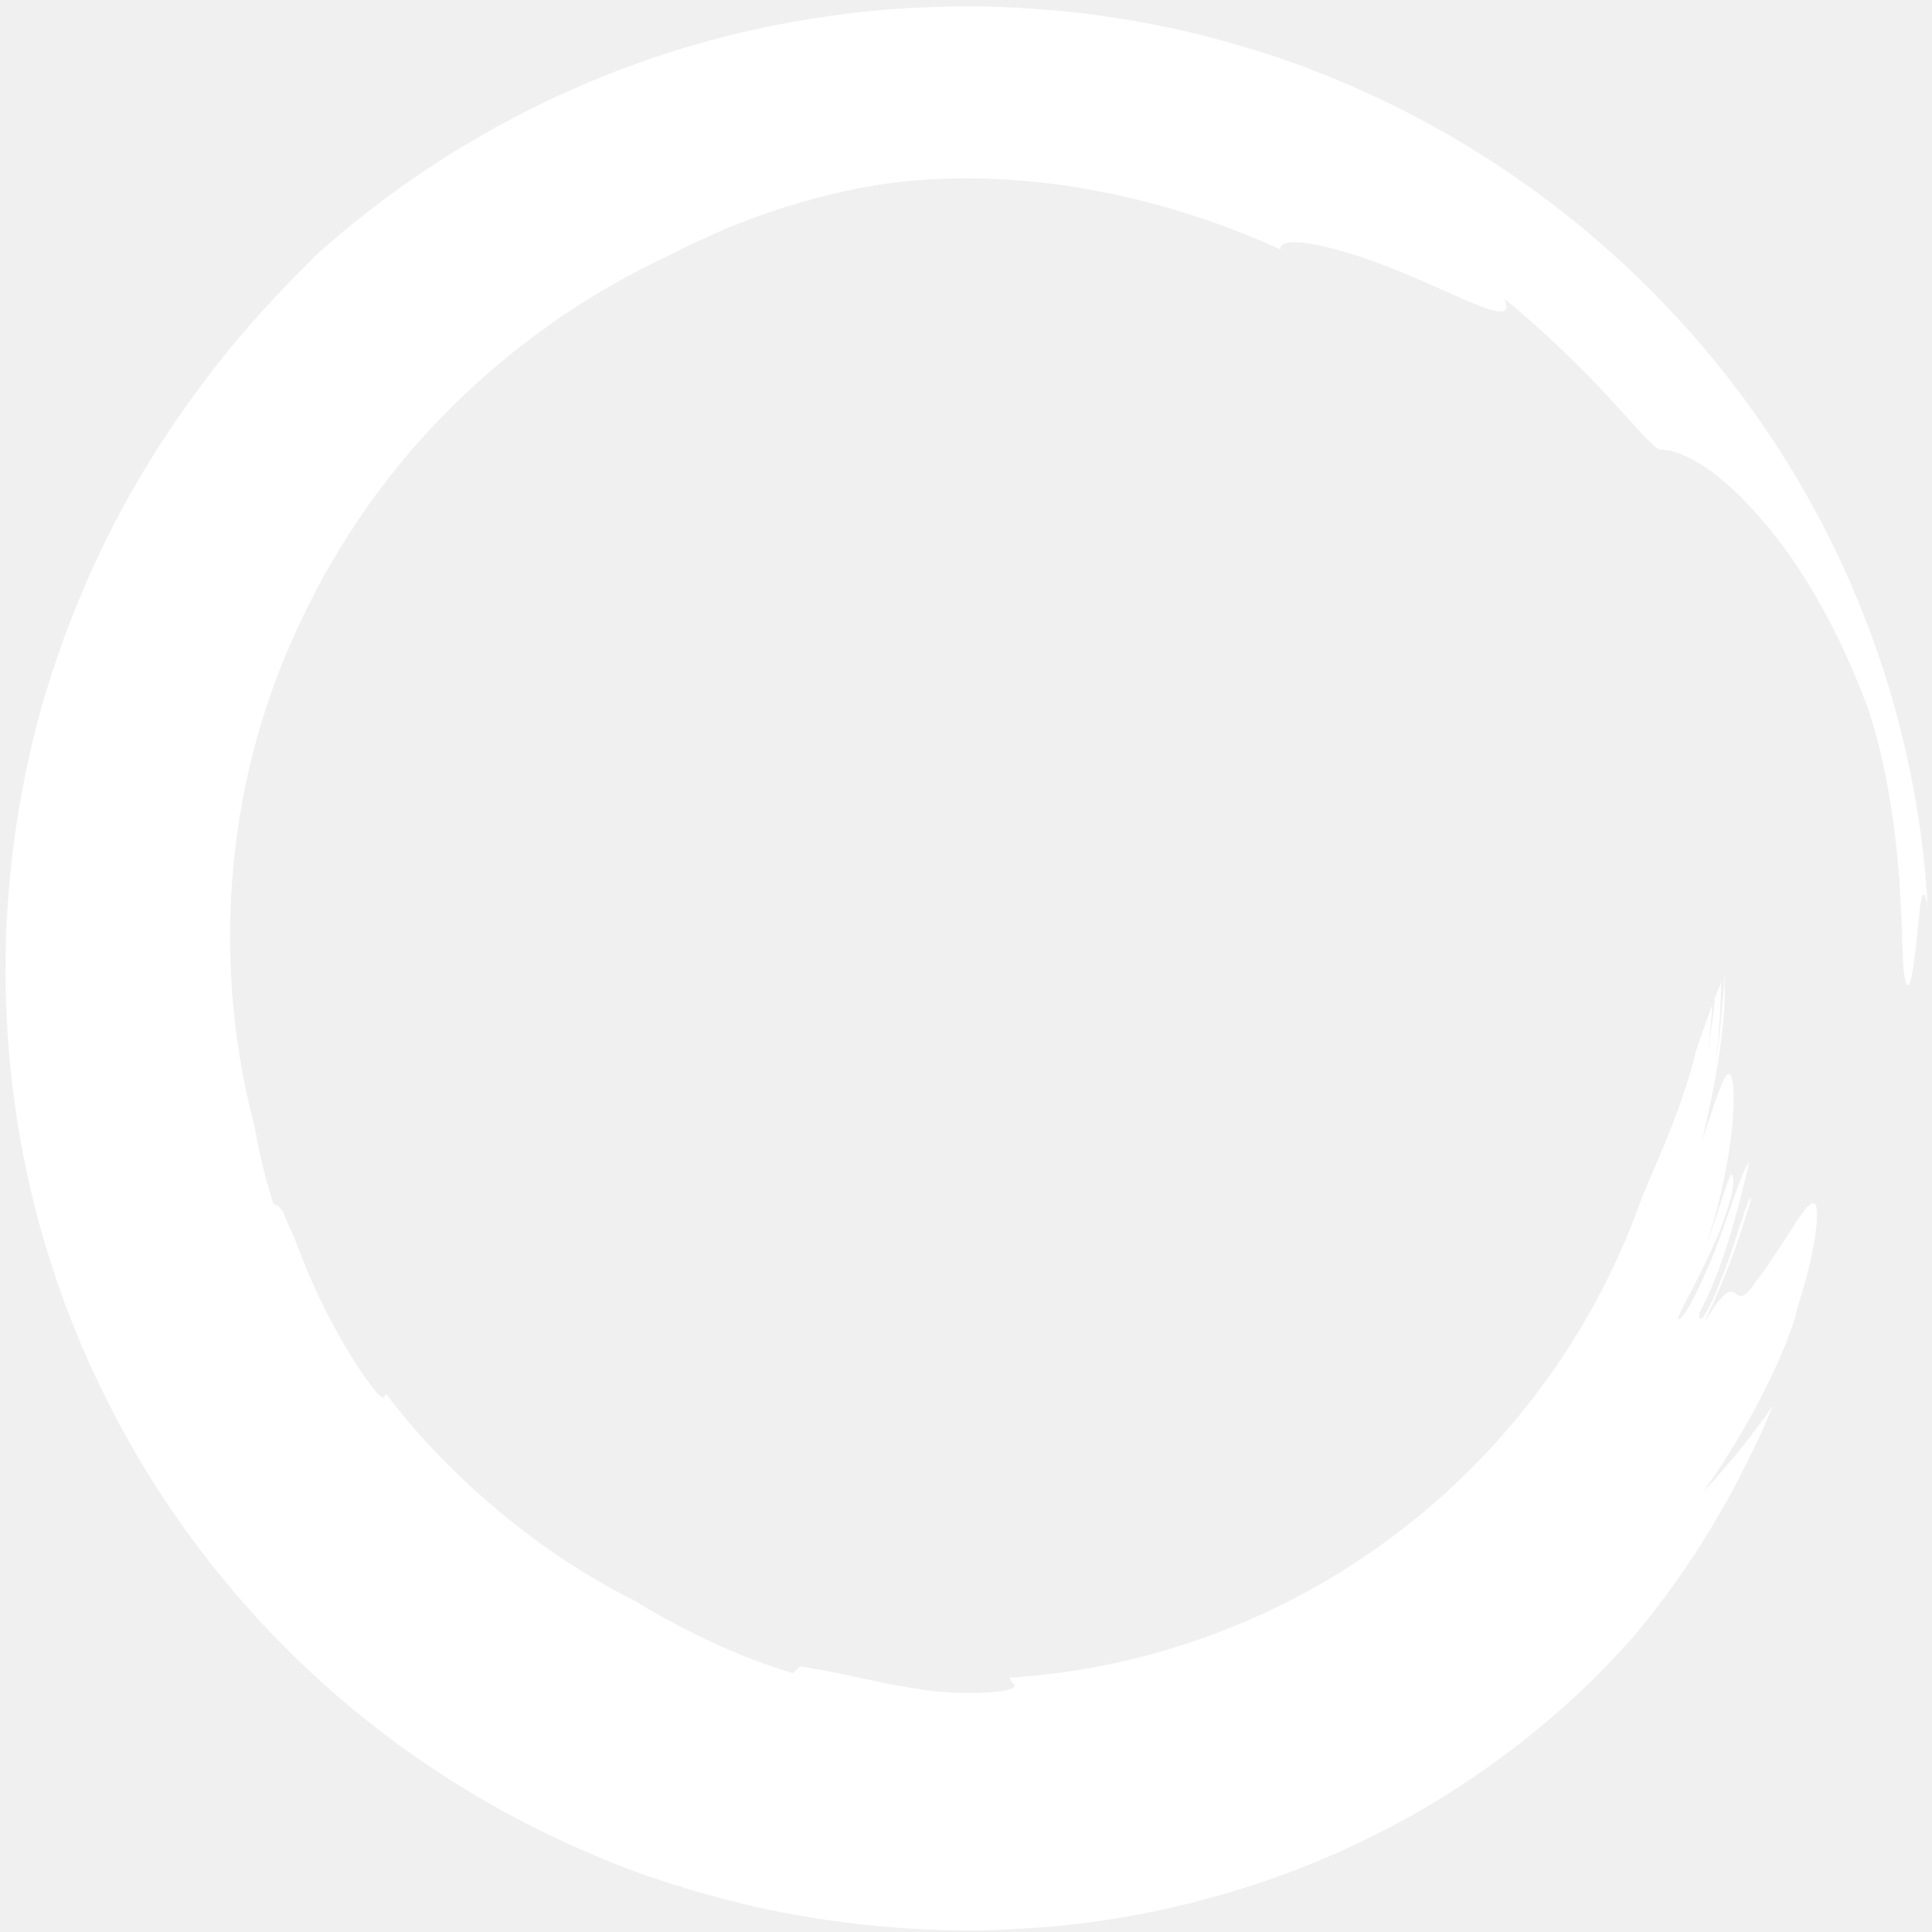
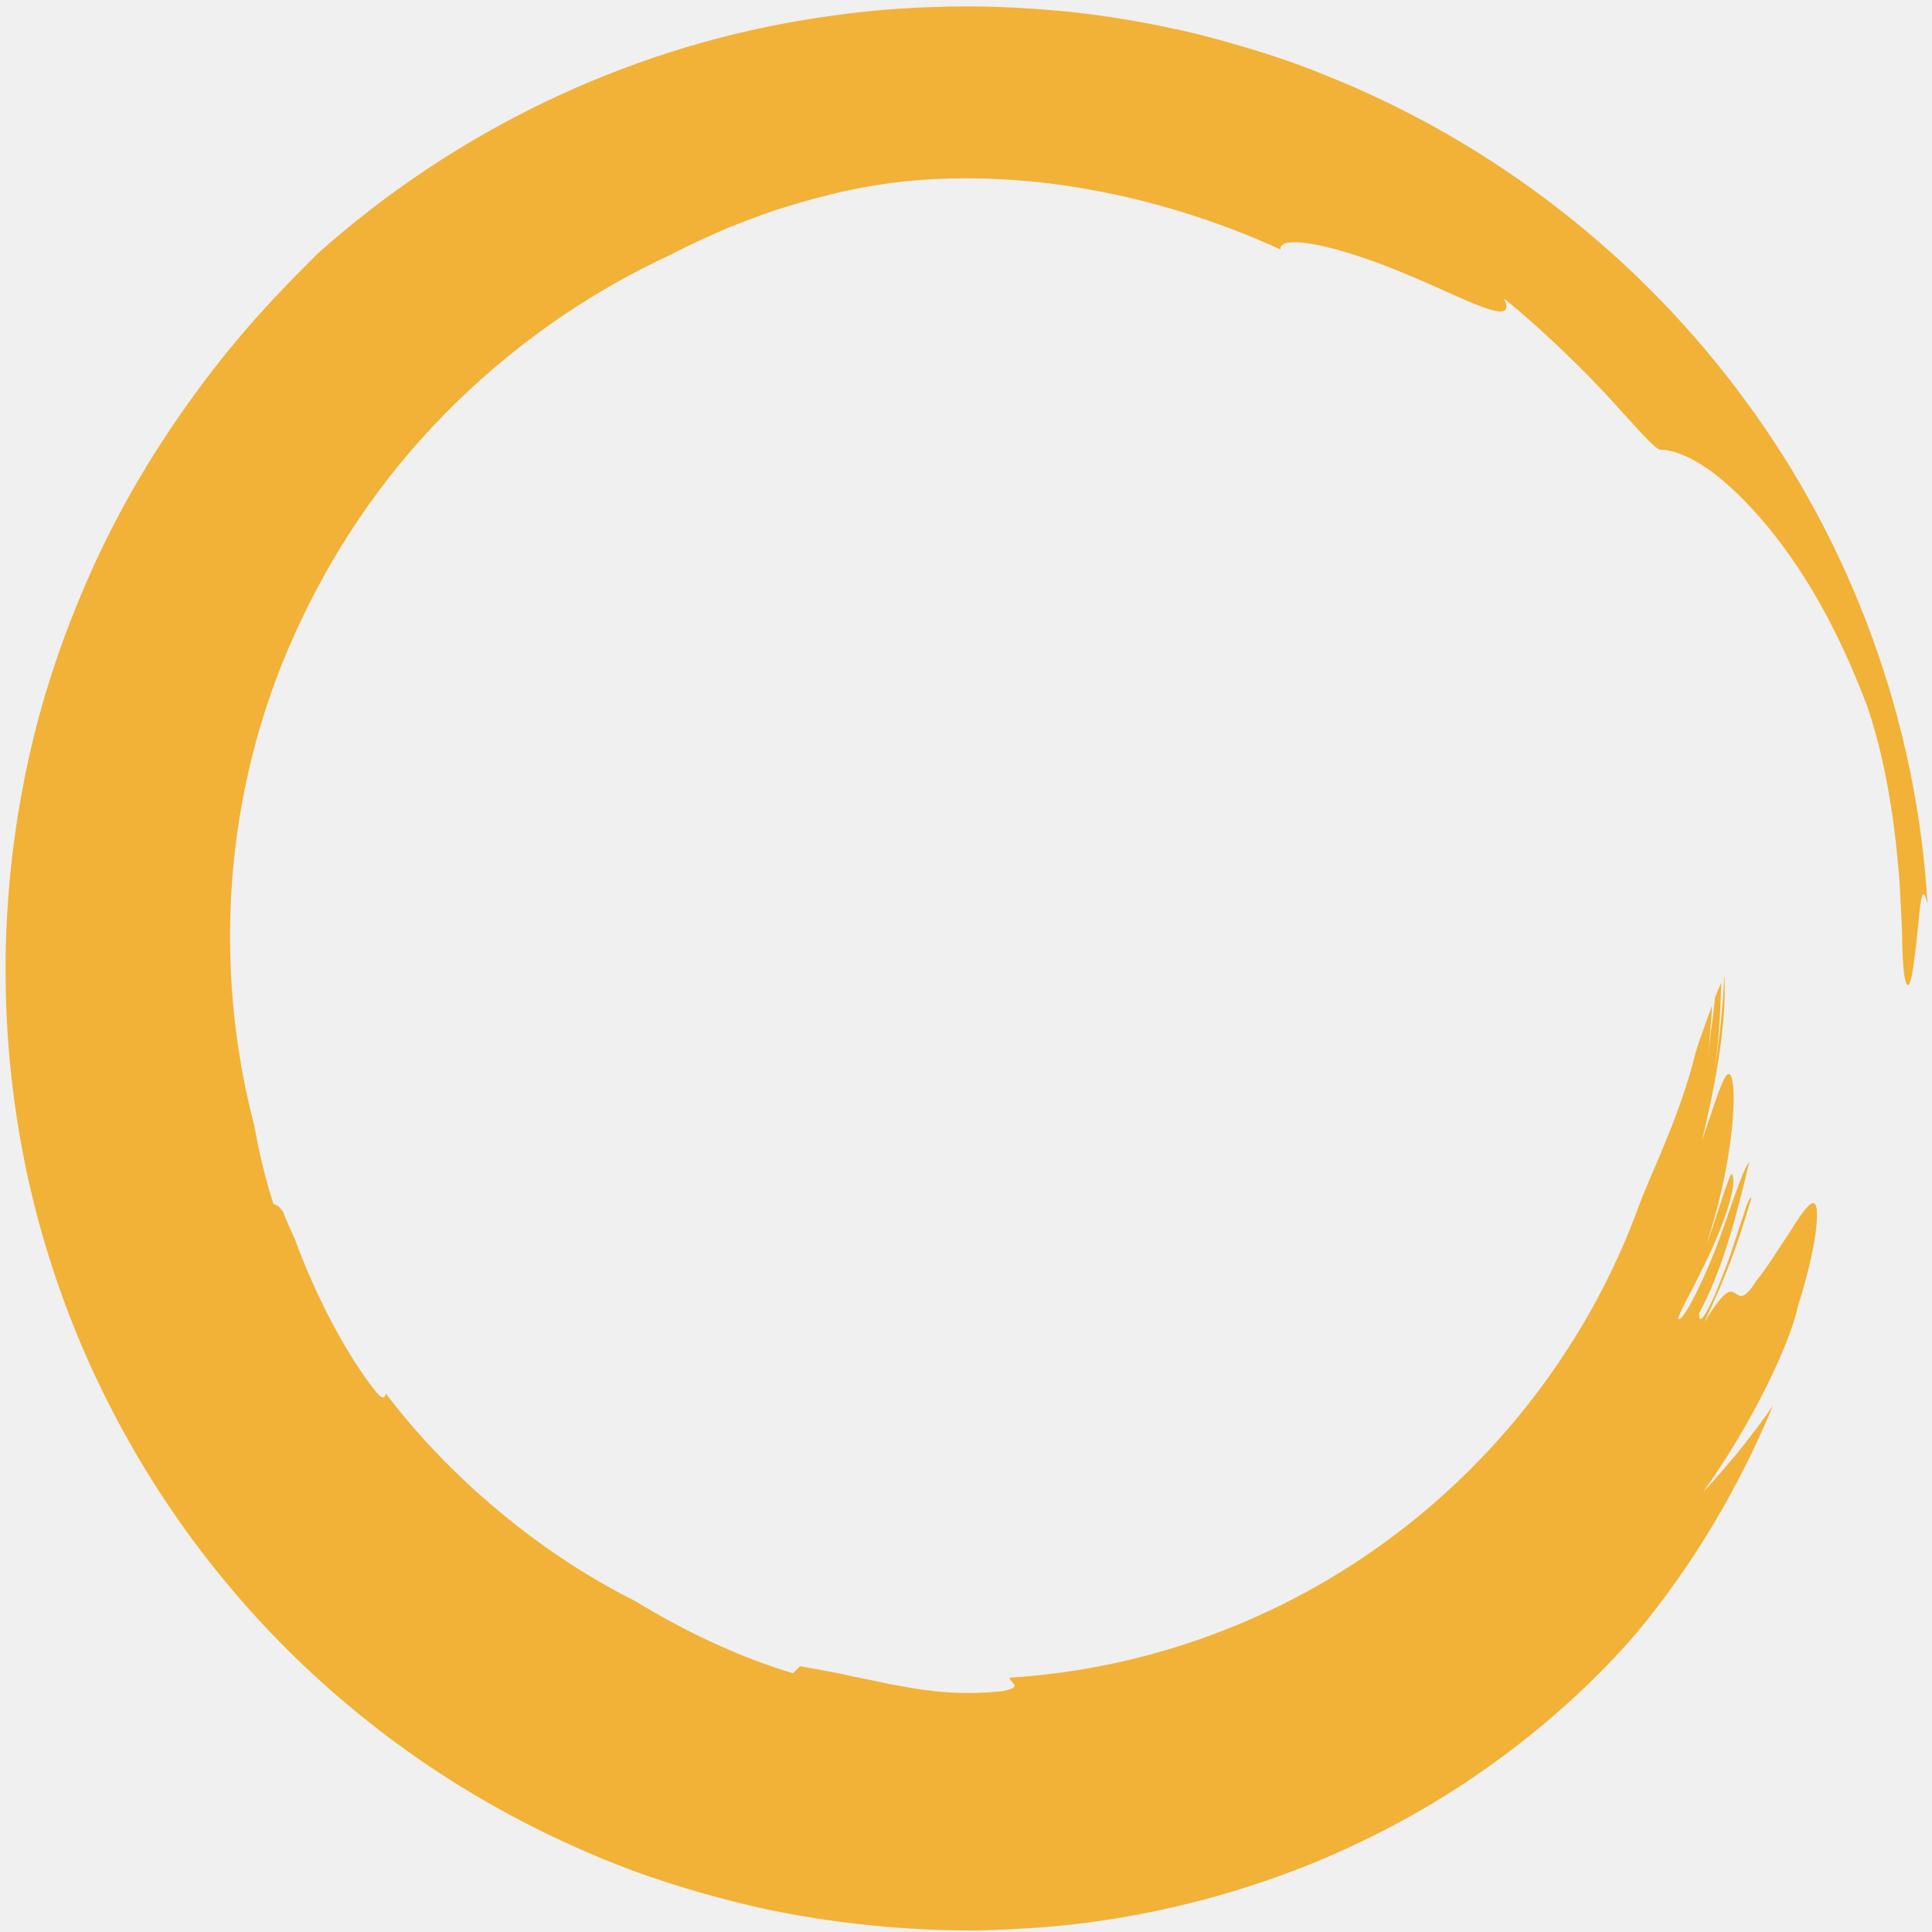
<svg xmlns="http://www.w3.org/2000/svg" width="149" height="149" viewBox="0 0 149 149" fill="none">
-   <path d="M134.666 30.975C126.499 19.789 115.2 11.013 102.384 5.866C99.194 4.542 95.879 3.548 92.541 2.675C89.185 1.867 85.782 1.255 82.349 0.897C78.916 0.57 75.468 0.395 72.022 0.543C68.576 0.632 65.129 1.007 61.716 1.588C48.042 3.893 35.003 10.18 24.521 19.537C22.839 21.237 19.873 24.095 16.551 28.361C13.251 32.624 9.497 38.247 6.514 45.249C5.019 48.74 3.668 52.544 2.652 56.618C1.643 60.692 0.933 65.018 0.619 69.492C-0.023 78.421 0.938 88.001 3.846 97.146C6.717 106.292 11.485 114.913 17.489 122.107C23.471 129.332 30.666 135.104 37.979 139.226C41.635 141.296 45.316 142.968 48.888 144.303C52.475 145.601 55.945 146.556 59.191 147.266C65.705 148.616 71.289 148.894 75.363 148.888C76.355 148.846 77.341 148.839 78.326 148.761C87.23 148.379 97.05 145.98 105.594 141.731C114.181 137.546 121.358 131.596 126.212 125.942C130.597 120.669 134.144 114.658 136.74 108.398C135.846 109.7 134.908 110.899 134.021 112.022C133.079 113.111 132.245 114.168 131.35 115.055C135.314 109.563 138.131 103.33 138.652 100.767C139.739 97.343 140.072 95.176 140.124 93.992C140.178 92.807 139.941 92.592 139.525 92.949C139.104 93.305 138.519 94.236 137.826 95.341C137.073 96.428 136.319 97.726 135.444 98.787C134.436 100.407 134.158 99.926 133.776 99.704C133.386 99.472 132.956 99.525 131.455 101.949C133.177 98.255 133.893 96.326 135.074 92.402C134.949 92.246 134.691 92.928 134.373 93.992C133.988 95.034 133.592 96.479 133.071 97.803C132.812 98.465 132.561 99.11 132.336 99.685C132.093 100.252 131.843 100.733 131.648 101.092C131.25 101.808 131.009 102.003 131.055 101.251C132.915 97.808 133.971 93.526 134.909 89.622C134.354 90.211 133.393 93.541 132.228 96.533C131.032 99.516 129.661 102.137 129.414 101.675C129.588 101.167 130.027 100.313 130.582 99.294C131.081 98.252 131.727 97.053 132.235 95.841C133.302 93.434 133.968 91.048 133.561 90.554C133.399 90.36 132.311 94.154 131.602 95.998C133.49 90.206 133.854 85.473 133.655 83.665C133.544 82.752 133.316 82.556 132.958 83.237C132.612 83.918 132.099 85.472 131.25 88.003C132.115 84.436 133.189 79.249 132.995 75.294C132.988 75.298 132.983 75.315 132.977 75.324C132.918 77.29 132.542 80.646 132.253 82.421C132.557 80.229 132.69 78.006 132.746 75.785C132.584 76.133 132.423 76.525 132.262 76.936C132.184 77.758 132.096 78.578 131.97 79.402C131.848 80.226 131.8 81.065 131.66 81.909C131.778 81.192 131.811 80.464 131.879 79.739C131.936 79.013 132.022 78.287 132.028 77.554C131.668 78.634 131.173 79.848 130.77 81.167C129.536 86.2 127.288 90.524 126.389 93.016C122.702 103.151 115.977 112.111 107.395 118.504C98.827 124.93 88.462 128.732 77.872 129.386C77.856 129.793 79.036 130.106 77.263 130.431C74.452 130.729 71.875 130.513 69.384 130.013C68.757 129.919 68.137 129.788 67.515 129.644C66.893 129.518 66.267 129.392 65.633 129.263C64.376 128.959 63.072 128.755 61.701 128.502C61.523 128.681 61.34 128.864 61.158 129.047C56.973 127.788 52.855 125.84 48.958 123.462C45.204 121.577 41.691 119.227 38.468 116.537C35.244 113.848 32.294 110.819 29.755 107.47C29.688 107.788 29.574 108.005 29.013 107.367C26.817 104.598 24.458 100.252 22.72 95.518C22.407 94.839 22.092 94.161 21.839 93.471C21.522 92.973 21.256 92.903 21.092 92.859C20.372 90.668 19.95 88.656 19.606 86.793C16.447 74.708 17.181 61.119 22.731 48.902C25.475 42.795 29.324 36.988 34.257 31.973C39.174 26.951 45.122 22.676 51.86 19.579C53.249 18.833 54.697 18.212 56.144 17.566C57.616 17.001 59.089 16.406 60.603 15.959C63.615 15.013 66.702 14.308 69.783 13.986C74.347 13.527 79.627 13.741 84.716 14.749C89.818 15.708 94.716 17.386 98.756 19.243C98.671 18.583 99.89 18.547 101.736 18.917C103.568 19.31 106.021 20.119 108.325 21.094C112.947 22.986 117.085 25.424 116.003 23.025C118.526 25.067 121.467 27.866 123.734 30.28C125.985 32.708 127.627 34.684 128.055 34.681C128.686 34.681 129.43 34.88 130.413 35.382C130.9 35.636 131.452 35.963 132.051 36.4C132.634 36.848 133.278 37.397 133.99 38.067C136.749 40.772 140.639 45.551 143.968 54.382C145.199 57.855 146.02 62.481 146.363 66.517C146.476 67.525 146.531 68.499 146.568 69.412C146.606 70.325 146.675 71.173 146.688 71.938C146.713 73.466 146.763 74.648 146.877 75.293C147.034 76.195 147.198 76.119 147.367 75.555C147.535 74.987 147.67 73.738 147.813 72.546C148.08 70.136 148.164 67.673 148.658 69.727C147.849 55.763 142.876 42.122 134.666 30.975Z" fill="white" />
+   <path d="M134.666 30.975C126.499 19.789 115.2 11.013 102.384 5.866C99.194 4.542 95.879 3.548 92.541 2.675C89.185 1.867 85.782 1.255 82.349 0.897C78.916 0.57 75.468 0.395 72.022 0.543C68.576 0.632 65.129 1.007 61.716 1.588C48.042 3.893 35.003 10.18 24.521 19.537C22.839 21.237 19.873 24.095 16.551 28.361C13.251 32.624 9.497 38.247 6.514 45.249C5.019 48.74 3.668 52.544 2.652 56.618C1.643 60.692 0.933 65.018 0.619 69.492C-0.023 78.421 0.938 88.001 3.846 97.146C6.717 106.292 11.485 114.913 17.489 122.107C23.471 129.332 30.666 135.104 37.979 139.226C41.635 141.296 45.316 142.968 48.888 144.303C52.475 145.601 55.945 146.556 59.191 147.266C65.705 148.616 71.289 148.894 75.363 148.888C76.355 148.846 77.341 148.839 78.326 148.761C87.23 148.379 97.05 145.98 105.594 141.731C114.181 137.546 121.358 131.596 126.212 125.942C130.597 120.669 134.144 114.658 136.74 108.398C135.846 109.7 134.908 110.899 134.021 112.022C133.079 113.111 132.245 114.168 131.35 115.055C135.314 109.563 138.131 103.33 138.652 100.767C139.739 97.343 140.072 95.176 140.124 93.992C140.178 92.807 139.941 92.592 139.525 92.949C139.104 93.305 138.519 94.236 137.826 95.341C137.073 96.428 136.319 97.726 135.444 98.787C134.436 100.407 134.158 99.926 133.776 99.704C133.386 99.472 132.956 99.525 131.455 101.949C133.177 98.255 133.893 96.326 135.074 92.402C134.949 92.246 134.691 92.928 134.373 93.992C133.988 95.034 133.592 96.479 133.071 97.803C132.812 98.465 132.561 99.11 132.336 99.685C132.093 100.252 131.843 100.733 131.648 101.092C131.25 101.808 131.009 102.003 131.055 101.251C132.915 97.808 133.971 93.526 134.909 89.622C134.354 90.211 133.393 93.541 132.228 96.533C131.032 99.516 129.661 102.137 129.414 101.675C129.588 101.167 130.027 100.313 130.582 99.294C131.081 98.252 131.727 97.053 132.235 95.841C133.302 93.434 133.968 91.048 133.561 90.554C133.399 90.36 132.311 94.154 131.602 95.998C133.49 90.206 133.854 85.473 133.655 83.665C133.544 82.752 133.316 82.556 132.958 83.237C132.612 83.918 132.099 85.472 131.25 88.003C132.115 84.436 133.189 79.249 132.995 75.294C132.988 75.298 132.983 75.315 132.977 75.324C132.918 77.29 132.542 80.646 132.253 82.421C132.557 80.229 132.69 78.006 132.746 75.785C132.584 76.133 132.423 76.525 132.262 76.936C132.184 77.758 132.096 78.578 131.97 79.402C131.848 80.226 131.8 81.065 131.66 81.909C131.778 81.192 131.811 80.464 131.879 79.739C131.936 79.013 132.022 78.287 132.028 77.554C131.668 78.634 131.173 79.848 130.77 81.167C129.536 86.2 127.288 90.524 126.389 93.016C122.702 103.151 115.977 112.111 107.395 118.504C98.827 124.93 88.462 128.732 77.872 129.386C77.856 129.793 79.036 130.106 77.263 130.431C74.452 130.729 71.875 130.513 69.384 130.013C68.757 129.919 68.137 129.788 67.515 129.644C66.893 129.518 66.267 129.392 65.633 129.263C64.376 128.959 63.072 128.755 61.701 128.502C61.523 128.681 61.34 128.864 61.158 129.047C56.973 127.788 52.855 125.84 48.958 123.462C45.204 121.577 41.691 119.227 38.468 116.537C35.244 113.848 32.294 110.819 29.755 107.47C29.688 107.788 29.574 108.005 29.013 107.367C26.817 104.598 24.458 100.252 22.72 95.518C22.407 94.839 22.092 94.161 21.839 93.471C21.522 92.973 21.256 92.903 21.092 92.859C20.372 90.668 19.95 88.656 19.606 86.793C16.447 74.708 17.181 61.119 22.731 48.902C25.475 42.795 29.324 36.988 34.257 31.973C39.174 26.951 45.122 22.676 51.86 19.579C53.249 18.833 54.697 18.212 56.144 17.566C57.616 17.001 59.089 16.406 60.603 15.959C63.615 15.013 66.702 14.308 69.783 13.986C74.347 13.527 79.627 13.741 84.716 14.749C89.818 15.708 94.716 17.386 98.756 19.243C98.671 18.583 99.89 18.547 101.736 18.917C103.568 19.31 106.021 20.119 108.325 21.094C112.947 22.986 117.085 25.424 116.003 23.025C118.526 25.067 121.467 27.866 123.734 30.28C125.985 32.708 127.627 34.684 128.055 34.681C128.686 34.681 129.43 34.88 130.413 35.382C130.9 35.636 131.452 35.963 132.051 36.4C132.634 36.848 133.278 37.397 133.99 38.067C136.749 40.772 140.639 45.551 143.968 54.382C145.199 57.855 146.02 62.481 146.363 66.517C146.476 67.525 146.531 68.499 146.568 69.412C146.606 70.325 146.675 71.173 146.688 71.938C146.713 73.466 146.763 74.648 146.877 75.293C147.034 76.195 147.198 76.119 147.367 75.555C147.535 74.987 147.67 73.738 147.813 72.546C148.08 70.136 148.164 67.673 148.658 69.727C147.849 55.763 142.876 42.122 134.666 30.975Z" fill="#f2b237" />
</svg>
